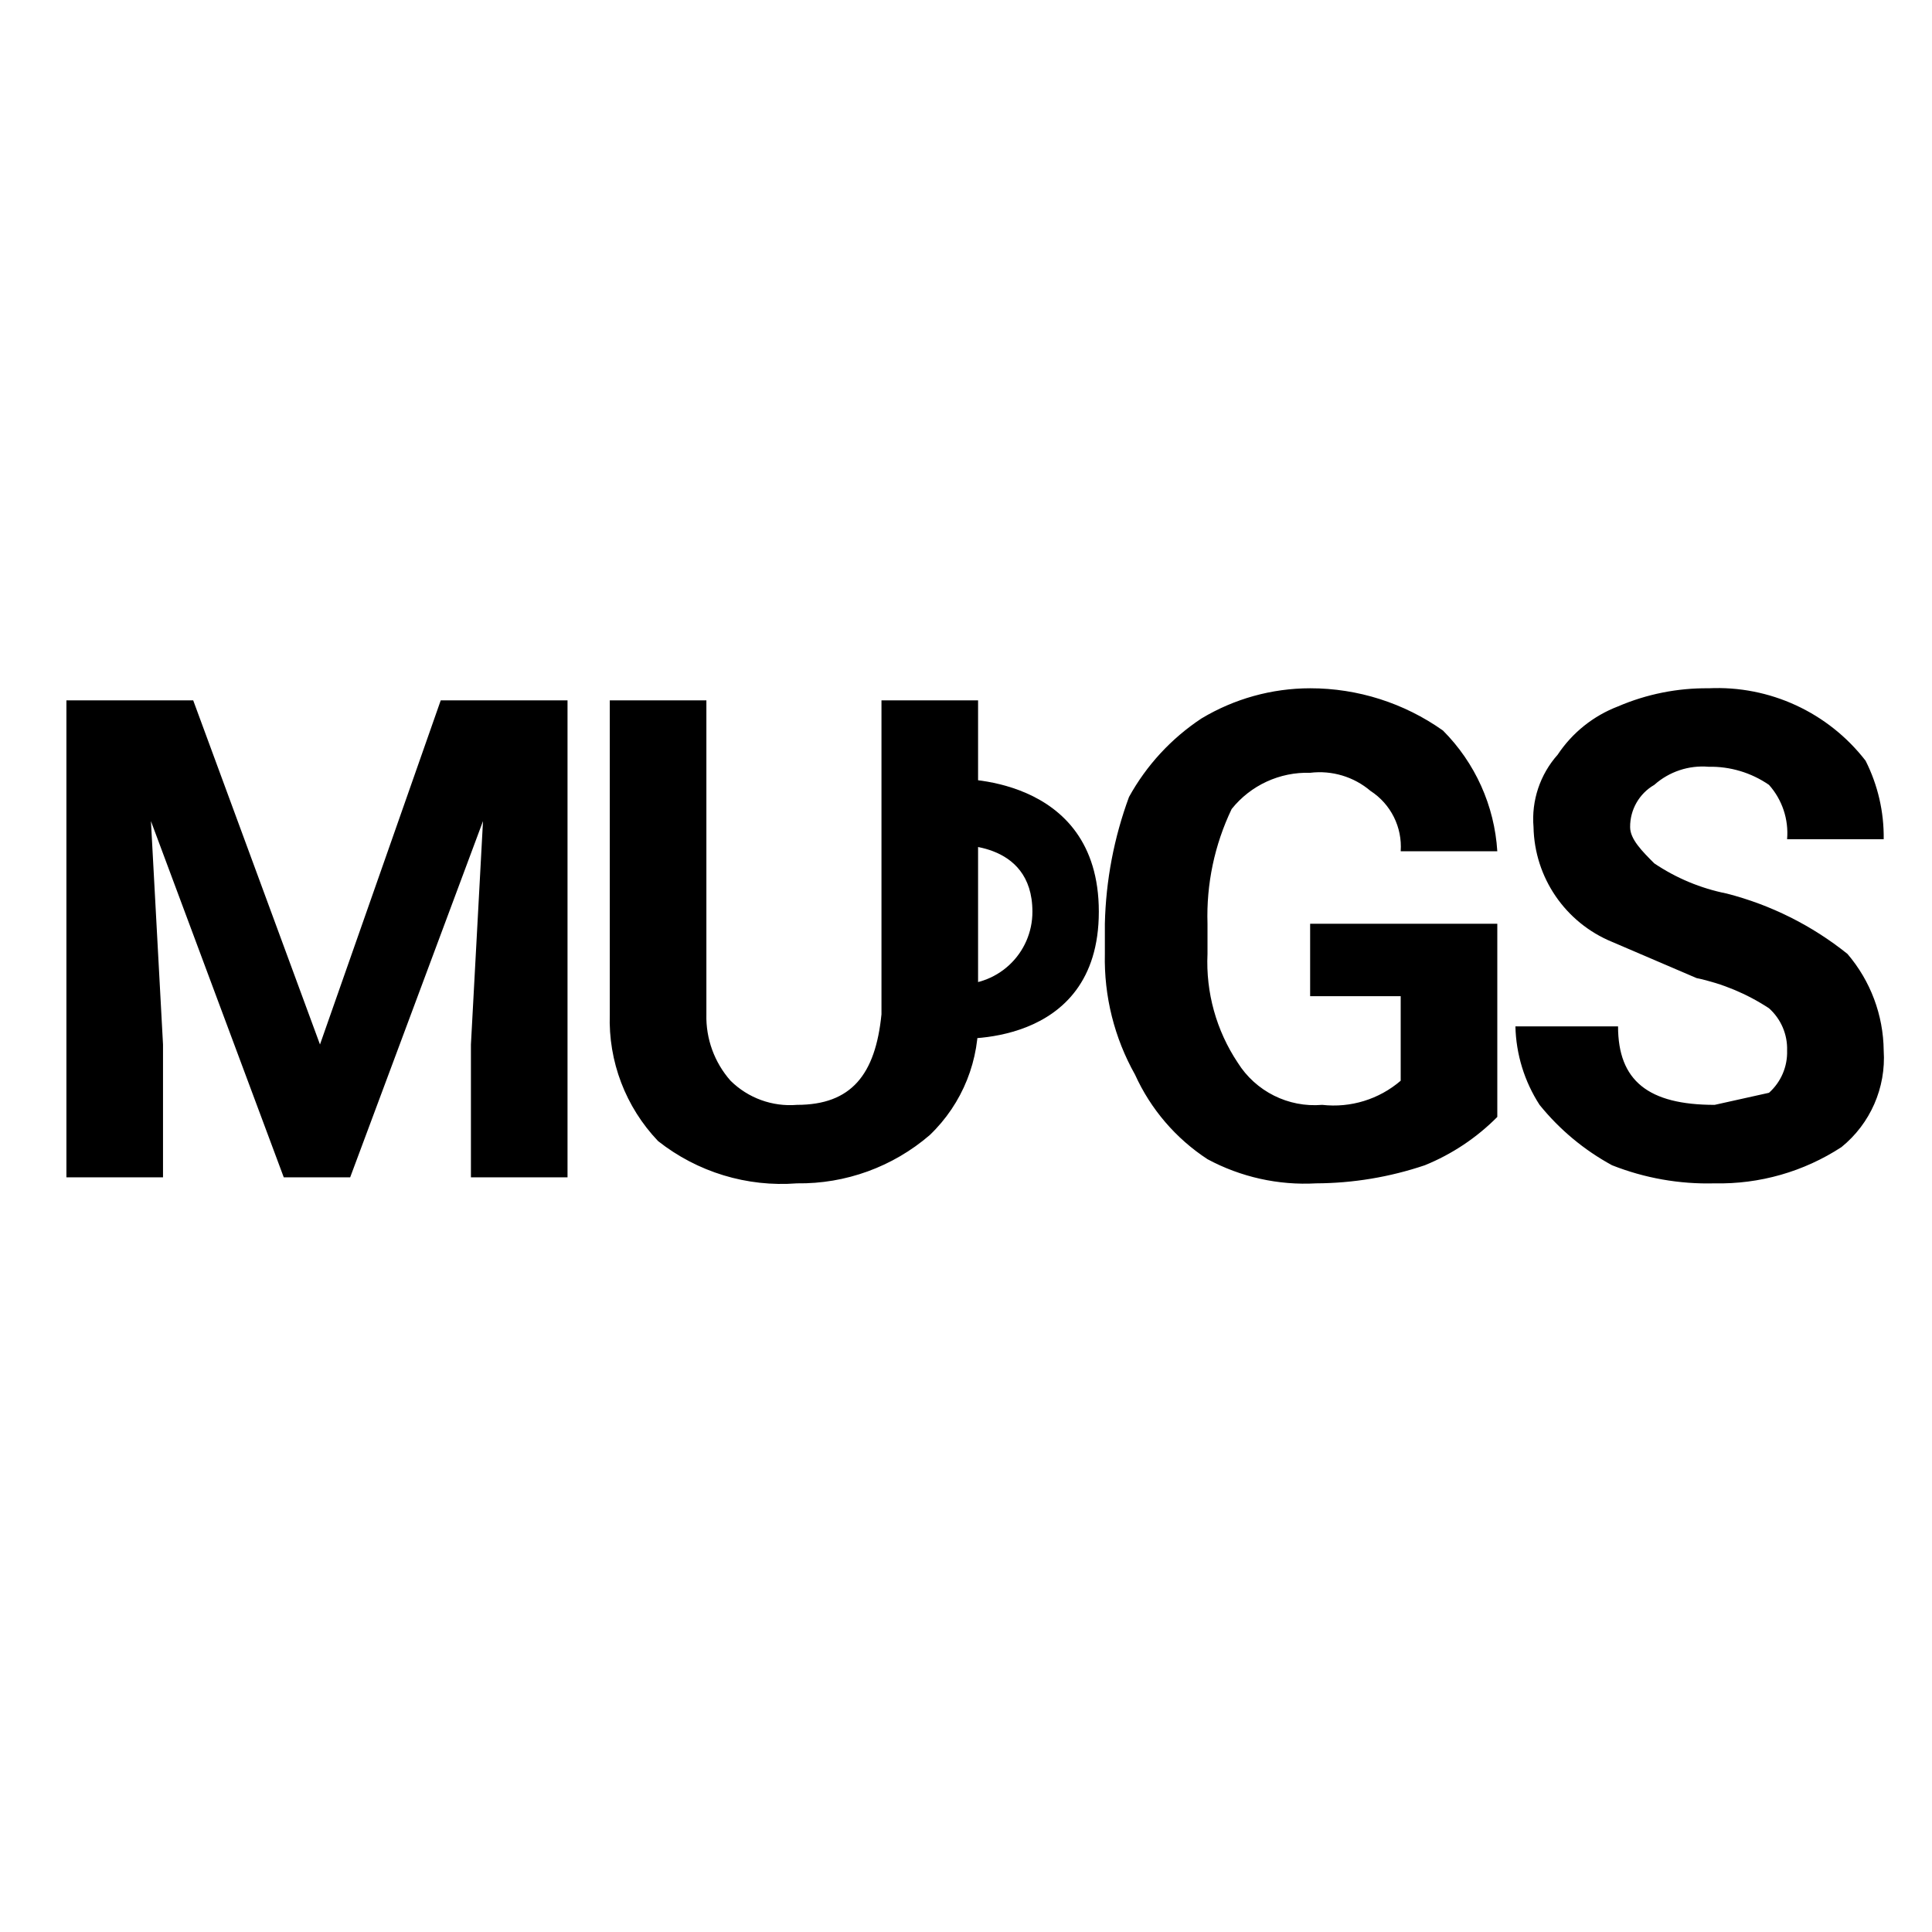
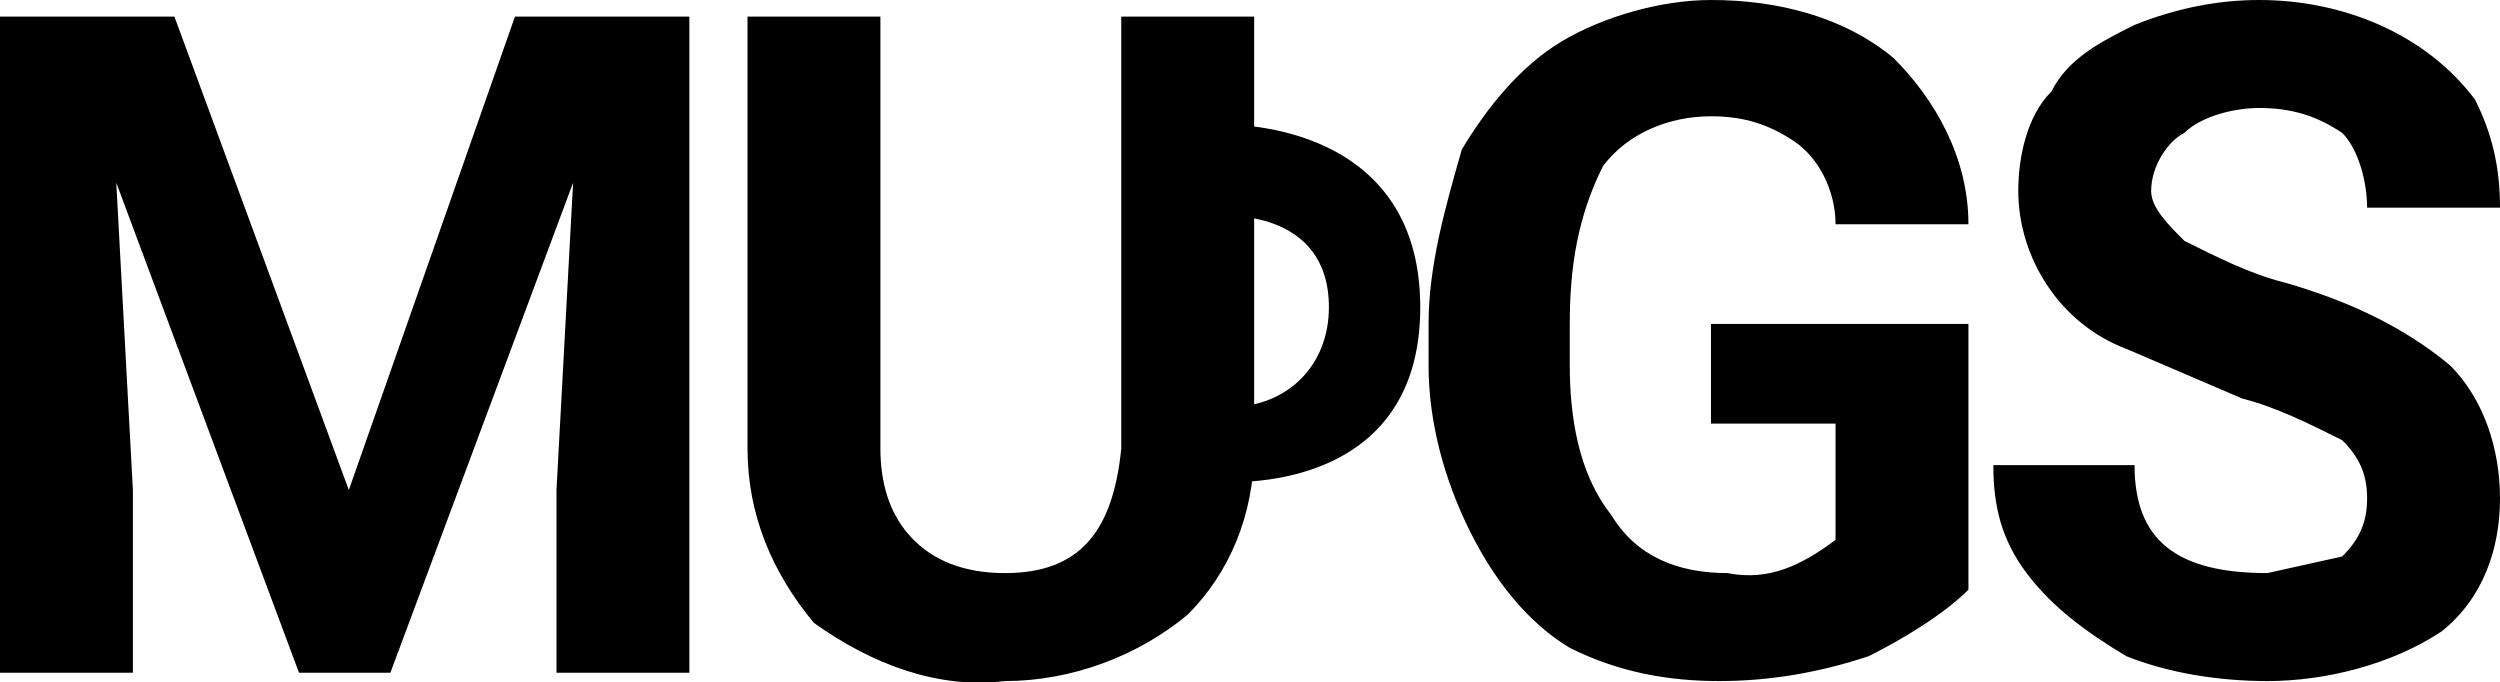
- <svg xmlns="http://www.w3.org/2000/svg" width="32" height="32" viewBox="0 0 32 32">
-   <path d="M3.2 11.6l2.1 5.7 2-5.7h2.1v7.9H7.8v-2.2l.2-3.7-2.2 5.9H4.7l-2.2-5.9.2 3.7v2.2H1.1v-7.9zm13 0v5.2a2.6 2.6 0 0 1-.8 2 3.3 3.3 0 0 1-2.2.8 3.3 3.3 0 0 1-2.3-.7 2.9 2.9 0 0 1-.8-2.1v-5.2h1.6v5.2a1.6 1.6 0 0 0 .4 1.1 1.4 1.4 0 0 0 1.1.4c.9 0 1.3-.5 1.4-1.5v-5.2zm8.6 6.9a3.6 3.6 0 0 1-1.2.8 5.7 5.7 0 0 1-1.8.3 3.4 3.4 0 0 1-1.8-.4 3.3 3.3 0 0 1-1.2-1.4 3.9 3.9 0 0 1-.5-2v-.5a6.5 6.5 0 0 1 .4-2.1 3.7 3.7 0 0 1 1.2-1.3 3.5 3.5 0 0 1 1.8-.5 3.8 3.8 0 0 1 2.2.7 3.1 3.1 0 0 1 .9 2h-1.6a1.1 1.1 0 0 0-.5-1 1.3 1.3 0 0 0-1-.3 1.6 1.6 0 0 0-1.3.6 4.1 4.1 0 0 0-.4 1.9v.5a3 3 0 0 0 .5 1.8 1.5 1.5 0 0 0 1.4.7 1.7 1.7 0 0 0 1.3-.4v-1.4h-1.5v-1.2h3.1zm4.8-1.1a.9.9 0 0 0-.3-.7 3.5 3.5 0 0 0-1.2-.5l-1.4-.6a2.1 2.1 0 0 1-1.3-1.9 1.6 1.6 0 0 1 .4-1.2 2.1 2.1 0 0 1 1-.8 3.7 3.7 0 0 1 1.5-.3 3.1 3.1 0 0 1 2.6 1.2 2.8 2.8 0 0 1 .3 1.3h-1.6a1.2 1.2 0 0 0-.3-.9 1.7 1.7 0 0 0-1-.3 1.2 1.2 0 0 0-.9.3.8.8 0 0 0-.4.7c0 .2.2.4.4.6a3.3 3.3 0 0 0 1.2.5 5.3 5.3 0 0 1 2 1 2.5 2.5 0 0 1 .6 1.6 1.9 1.9 0 0 1-.7 1.6 3.7 3.7 0 0 1-2.1.6 4.3 4.3 0 0 1-1.7-.3 4 4 0 0 1-1.2-1 2.5 2.5 0 0 1-.4-1.3h1.7c0 .9.5 1.3 1.6 1.3l.9-.2a.9.9 0 0 0 .3-.7z" />
-   <path d="M15.8 14s1.3-.1 1.3 1.1a1.2 1.2 0 0 1-1.3 1.2v.9s2.4.2 2.4-2.1-2.4-2.2-2.4-2.2z" />
+ <svg xmlns="http://www.w3.org/2000/svg" version="1.1" id="Layer_1" x="0px" y="0px" viewBox="0 0 30.1 8.2" style="enable-background:new 0 0 30.1 8.2;" xml:space="preserve">
+   <path d="M2.1,0.2l2.1,5.7l2-5.7h2.1v7.9H6.7V5.9l0.2-3.7L4.7,8.1H3.6L1.4,2.2l0.2,3.7v2.2H0V0.2L2.1,0.2z M15.1,0.2v5.2  c0,0.8-0.3,1.5-0.8,2c-0.6,0.5-1.4,0.8-2.2,0.8C11.3,8.3,10.5,8,9.8,7.5C9.3,6.9,9,6.2,9,5.4V0.2h1.6v5.2c0,0.4,0.1,0.8,0.4,1.1  c0.3,0.3,0.7,0.4,1.1,0.4c0.9,0,1.3-0.5,1.4-1.5V0.2L15.1,0.2z M23.7,7.1c-0.3,0.3-0.8,0.6-1.2,0.8c-0.6,0.2-1.2,0.3-1.8,0.3  c-0.6,0-1.2-0.1-1.8-0.4C18.4,7.5,18,7,17.7,6.4c-0.3-0.6-0.5-1.3-0.5-2V3.9c0-0.7,0.2-1.4,0.4-2.1c0.3-0.5,0.7-1,1.2-1.3  C19.3,0.2,20,0,20.6,0c0.8,0,1.6,0.2,2.2,0.7c0.5,0.5,0.9,1.2,0.9,2h-1.6c0-0.4-0.2-0.8-0.5-1c-0.3-0.2-0.6-0.3-1-0.3  c-0.5,0-1,0.2-1.3,0.6c-0.3,0.6-0.4,1.2-0.4,1.9v0.5c0,0.6,0.1,1.3,0.5,1.8c0.3,0.5,0.8,0.7,1.4,0.7c0.5,0.1,0.9-0.1,1.3-0.4V5.1  h-1.5V3.9h3.1V7.1z M28.5,6c0-0.3-0.1-0.5-0.3-0.7c-0.4-0.2-0.8-0.4-1.2-0.5l-1.4-0.6c-0.8-0.3-1.3-1.1-1.3-1.9  c0-0.4,0.1-0.9,0.4-1.2c0.2-0.4,0.6-0.6,1-0.8c0.5-0.2,1-0.3,1.5-0.3c1,0,2,0.4,2.6,1.2c0.2,0.4,0.3,0.8,0.3,1.3h-1.6  c0-0.3-0.1-0.7-0.3-0.9c-0.3-0.2-0.6-0.3-1-0.3c-0.3,0-0.7,0.1-0.9,0.3c-0.2,0.1-0.4,0.4-0.4,0.7c0,0.2,0.2,0.4,0.4,0.6  c0.4,0.2,0.8,0.4,1.2,0.5c0.7,0.2,1.4,0.5,2,1c0.4,0.4,0.6,1,0.6,1.6c0,0.6-0.2,1.2-0.7,1.6C28.8,8,28,8.2,27.3,8.2  c-0.6,0-1.2-0.1-1.7-0.3c-0.5-0.3-0.9-0.6-1.2-1C24.1,6.5,24,6.1,24,5.6h1.7c0,0.9,0.5,1.3,1.6,1.3l0.9-0.2  C28.4,6.5,28.5,6.3,28.5,6z" />
+   <path d="M14.7,2.6c0,0,1.3-0.1,1.3,1.1c0,0.7-0.5,1.2-1.2,1.2c0,0-0.1,0-0.1,0v0.9c0,0,2.4,0.2,2.4-2.1s-2.4-2.2-2.4-2.2L14.7,2.6z" />
</svg>
